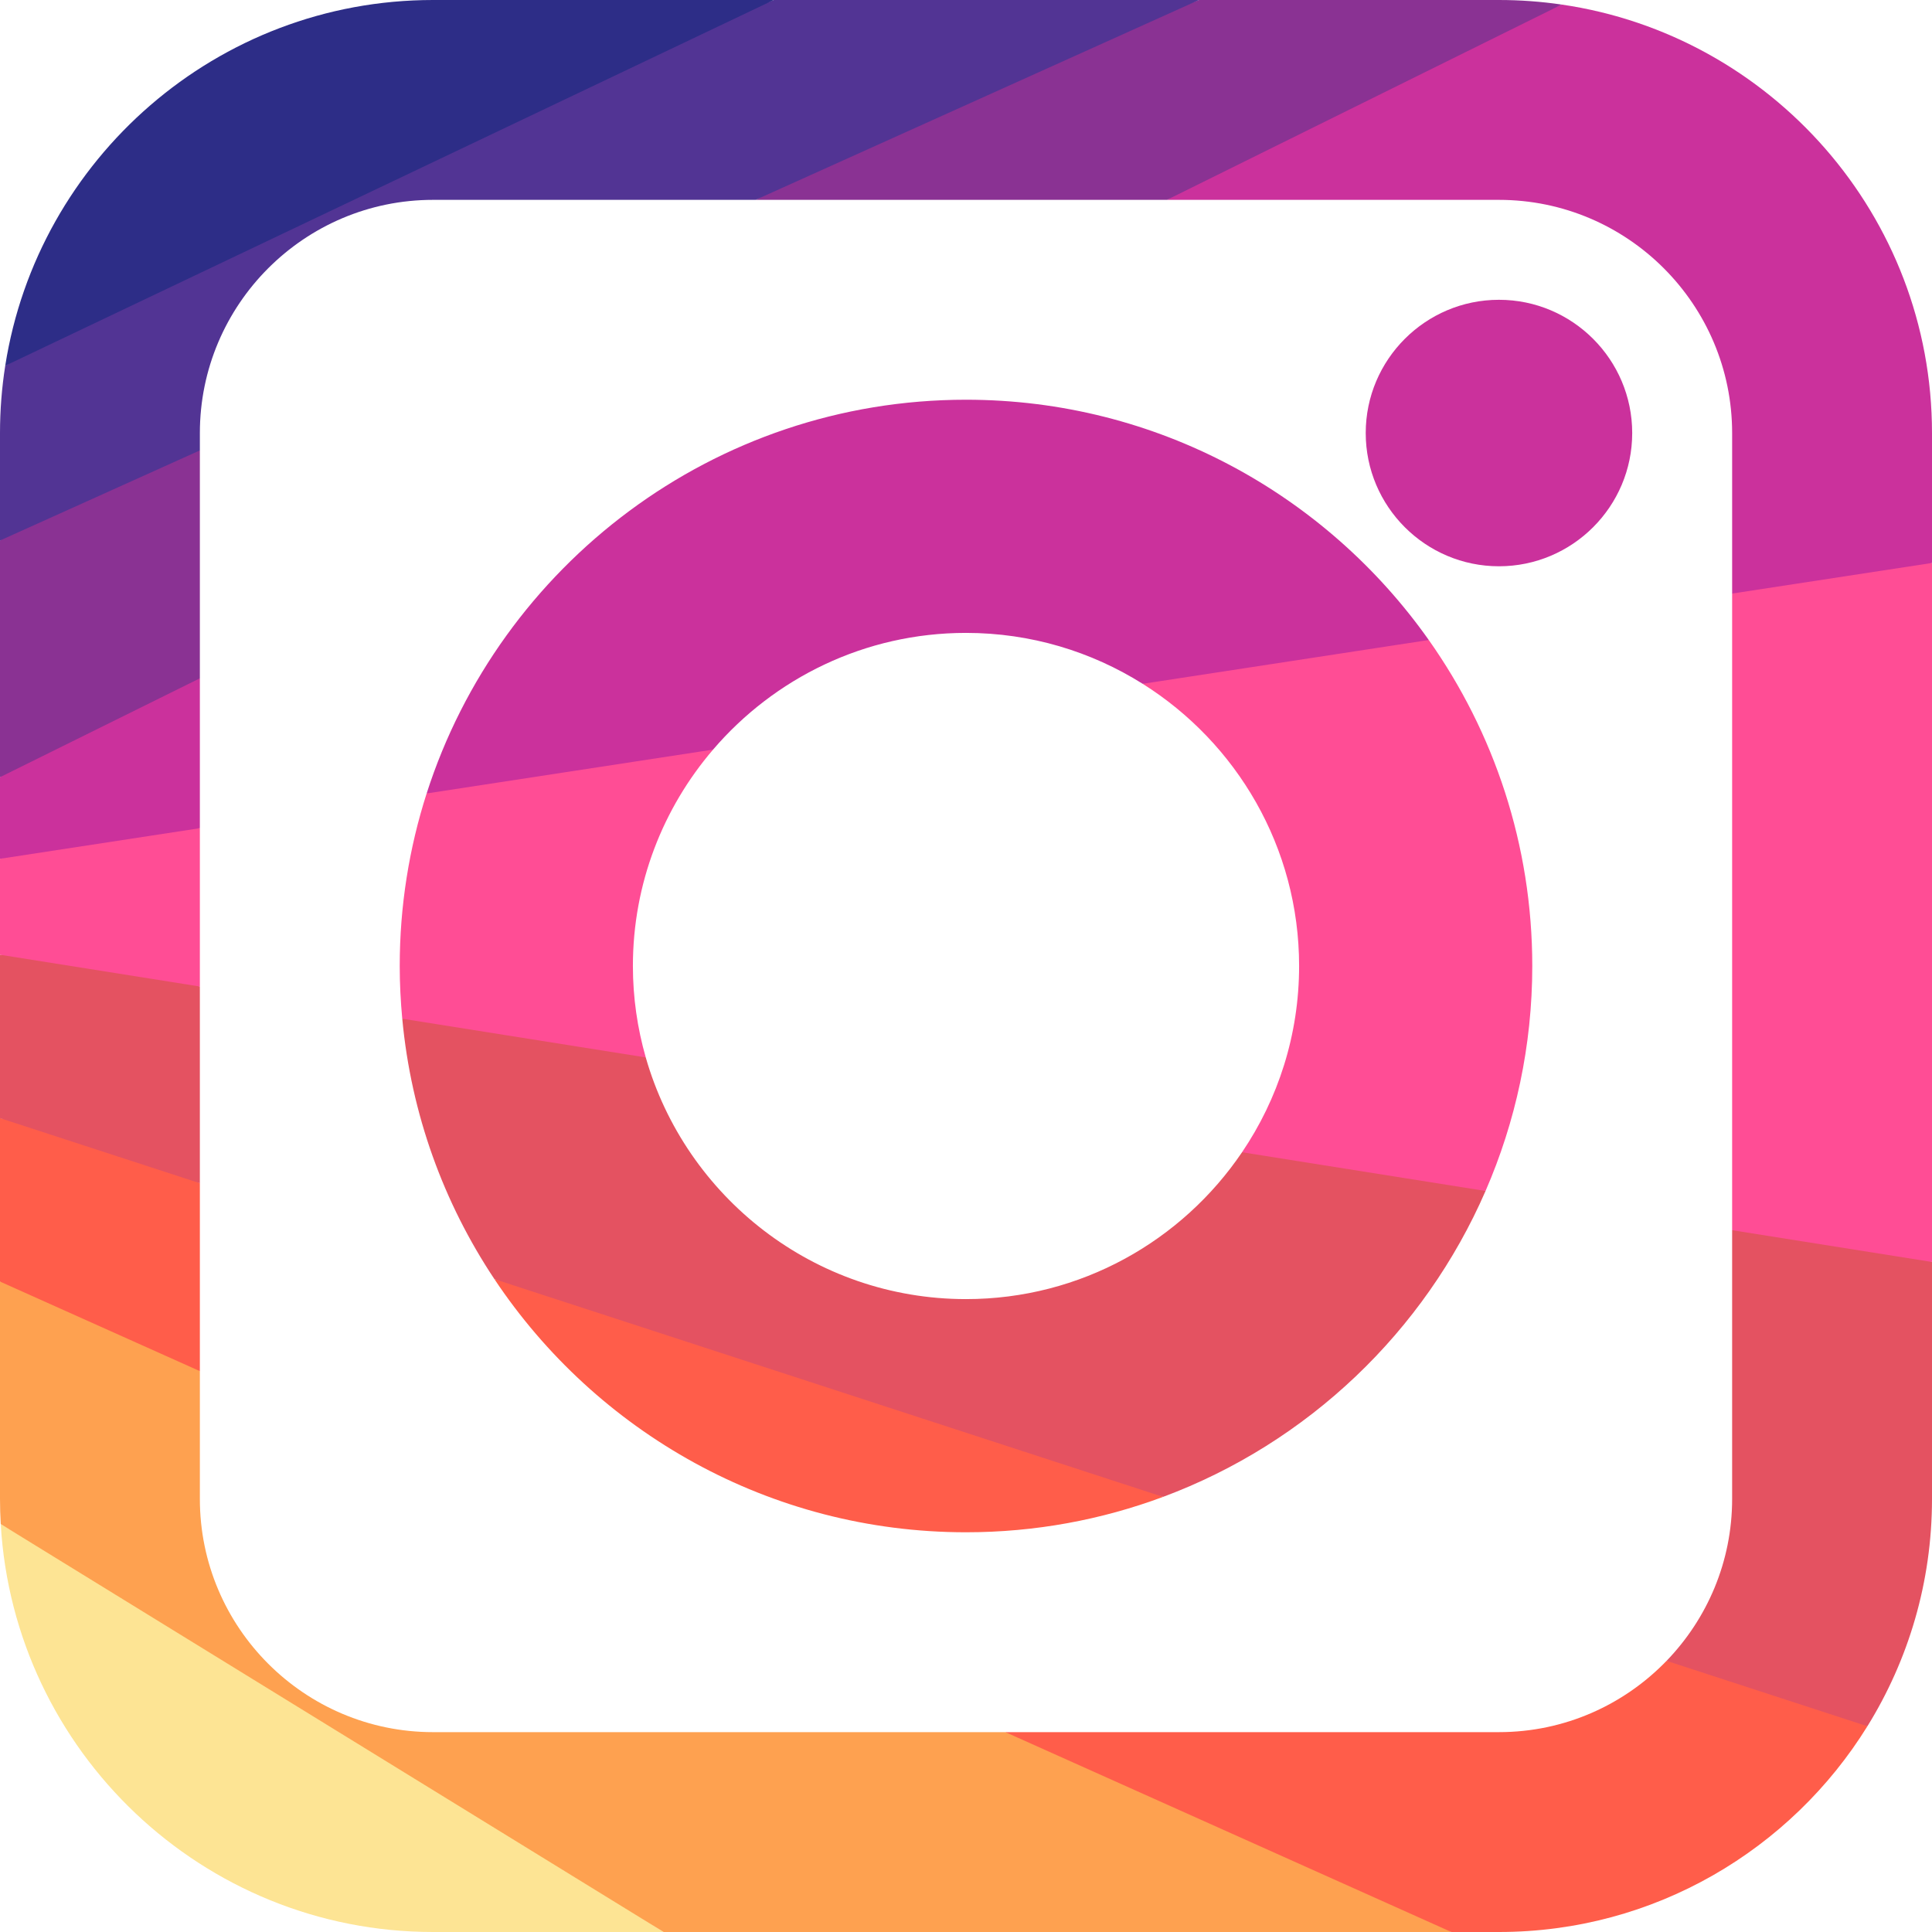
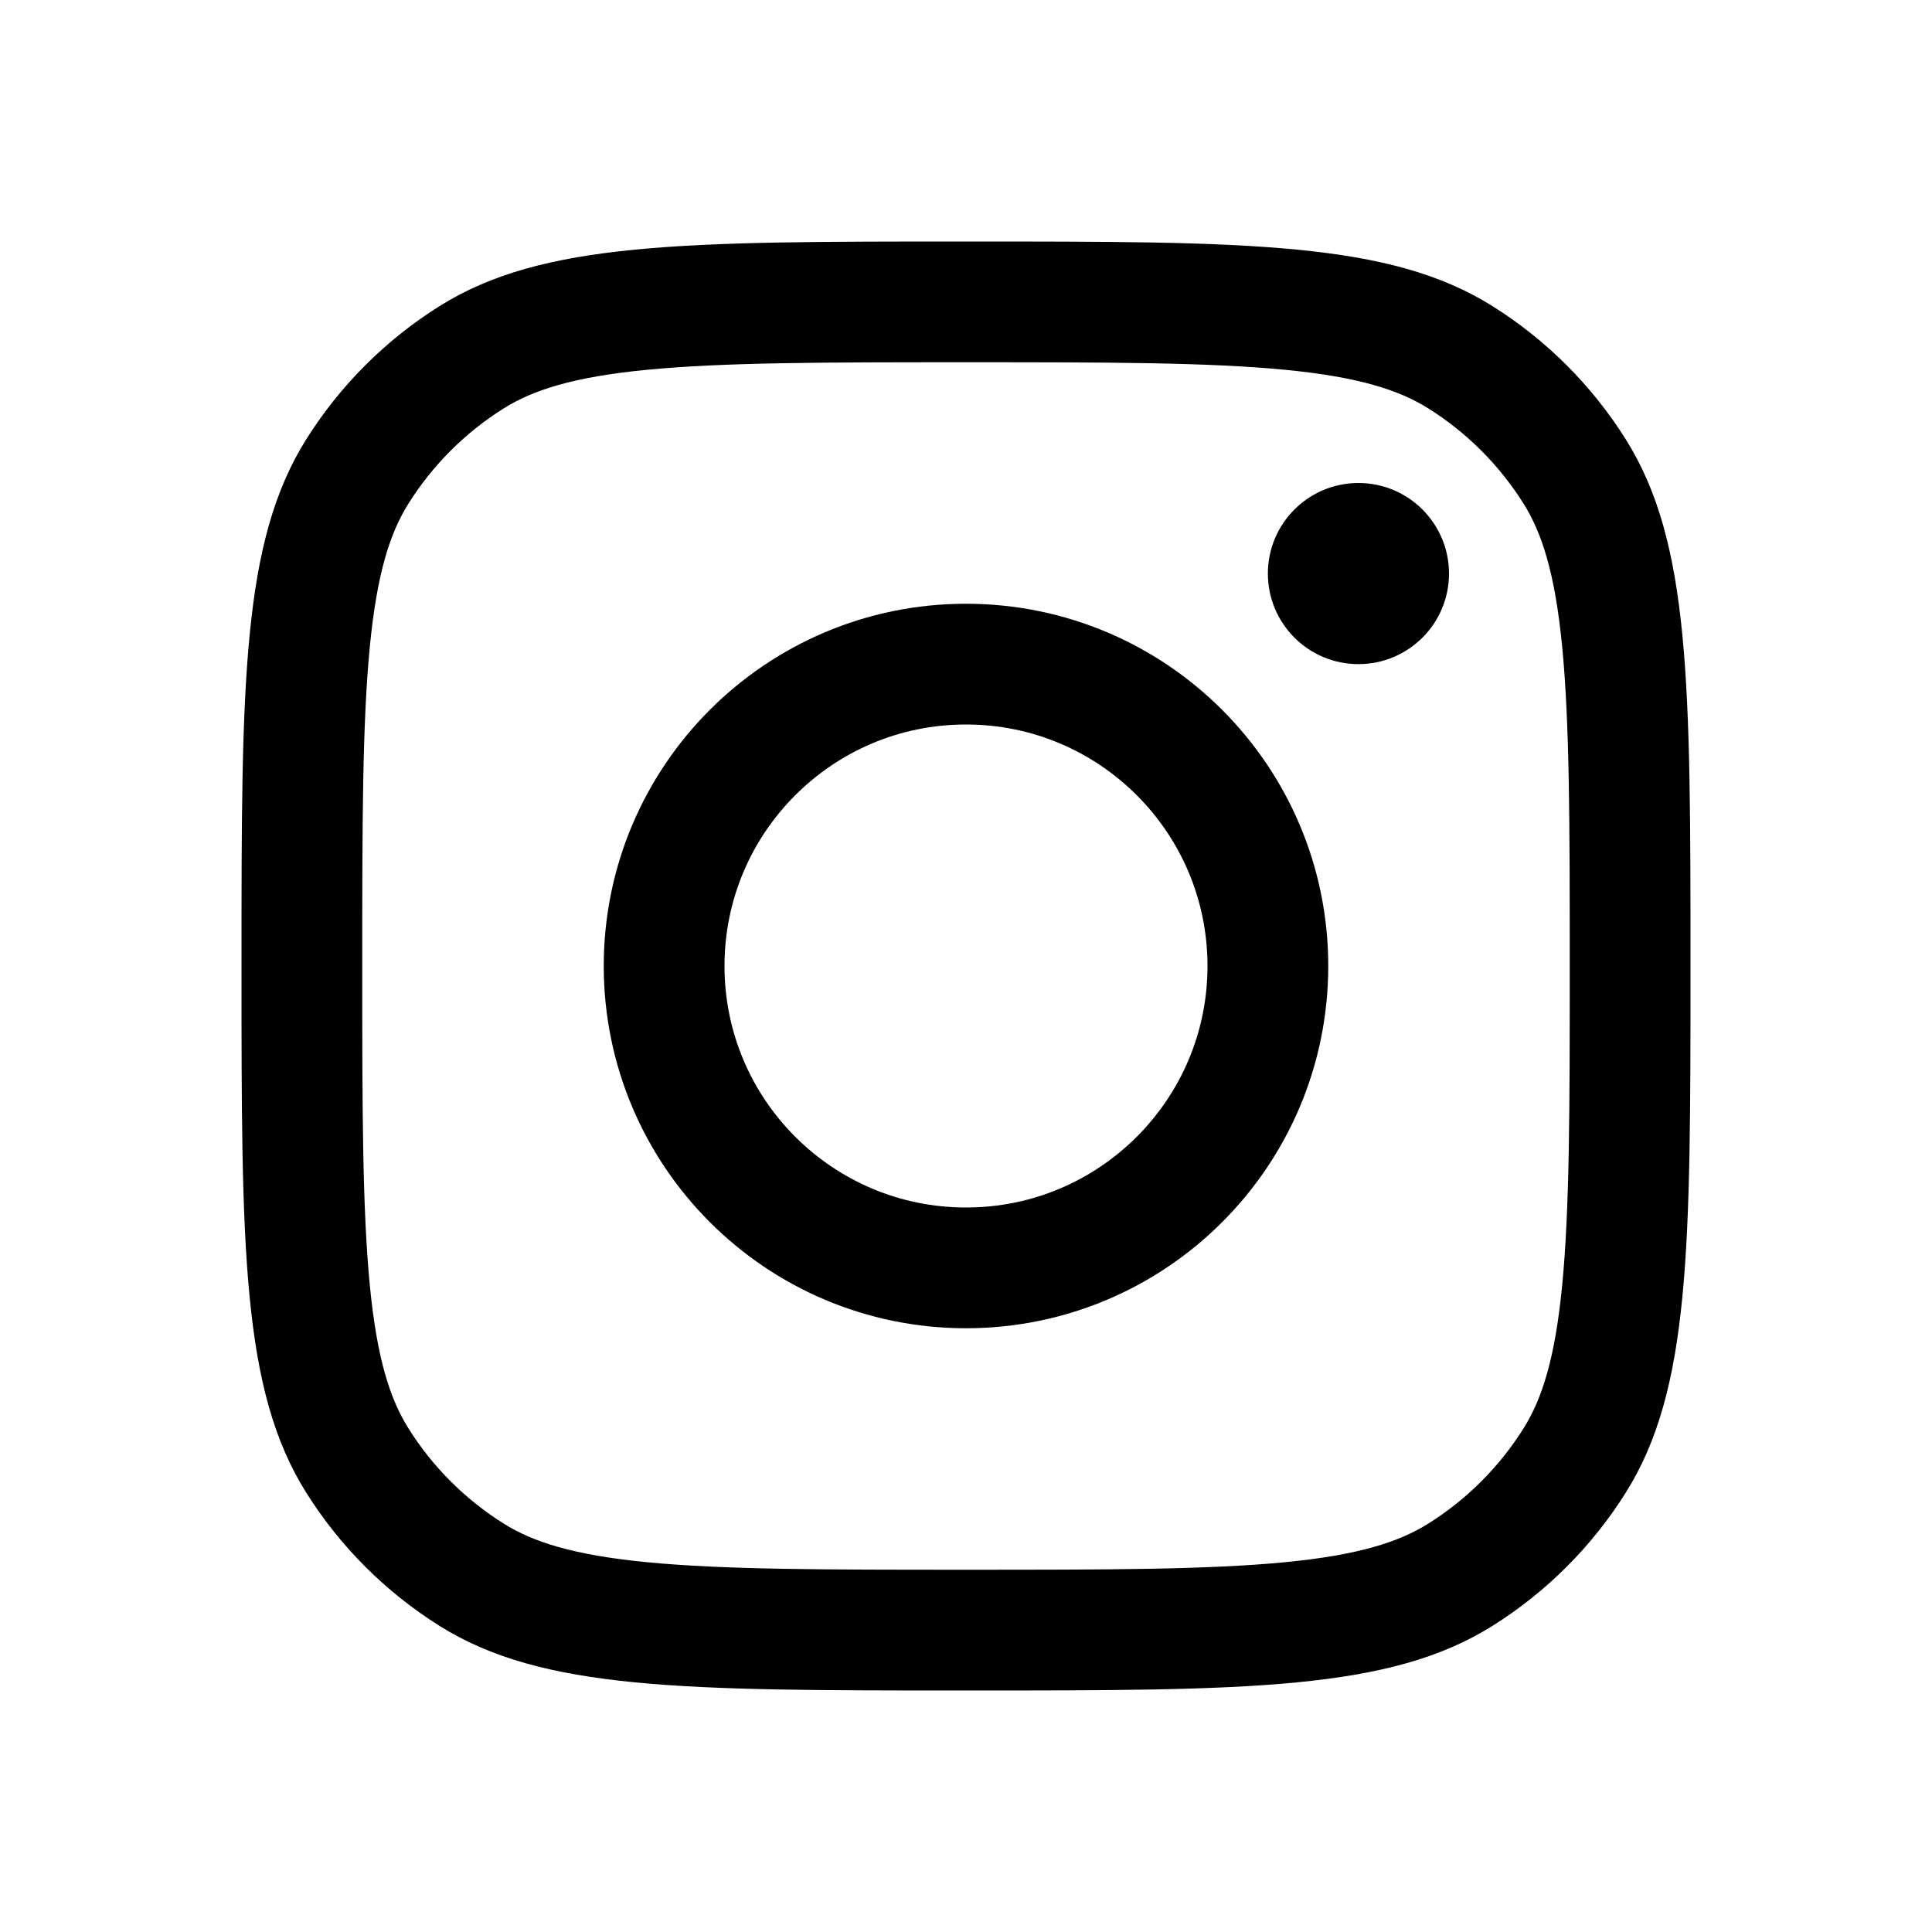
- <svg xmlns="http://www.w3.org/2000/svg" height="800px" width="800px" version="1.1" id="Layer_1" viewBox="0 0 512 512" xml:space="preserve">
-   <path style="fill:#FDE494;" d="M114.759,512h61.103l-96.414-61.793L0.198,403.898C3.659,464.09,53.716,512,114.759,512z" />
-   <path style="fill:#FEA150;" d="M335.448,476.69l-69.006-17.655H114.759c-34.072,0-61.793-27.721-61.793-61.793v-33.876  l-26.483-28.42L0,339.628v57.613c0,2.236,0.072,4.454,0.198,6.657L175.862,512h208.767L335.448,476.69z" />
-   <path style="fill:#FF5D4A;" d="M441.655,440.14c-11.244,11.637-26.993,18.894-44.414,18.894H266.442L384.629,512h12.612  c41.202,0,77.396-21.829,97.64-54.527l-27.022-16.094L441.655,440.14z" />
-   <path style="fill:#E45261;" d="M459.034,326.014v71.228c0,16.652-6.633,31.775-17.379,42.899l53.227,17.333  C505.728,439.954,512,419.318,512,397.241v-62.805l-27.396-15.391L459.034,326.014z" />
-   <polygon style="fill:#FF4D95;" points="512,149.19 483.797,142.474 459.034,157.3 459.034,326.014 512,334.436 " />
-   <path style="fill:#CB319C;" d="M512,114.759c0-57.633-42.708-105.473-98.136-113.55L344.43,30.101l-35.183,22.865h87.994  c34.072,0,61.793,27.721,61.793,61.793V157.3L512,149.19V114.759z" />
-   <path style="fill:#8A3293;" d="M317.732,0l-65.682,24.636l-51.805,28.33h109.002L413.864,1.208C408.435,0.417,402.887,0,397.241,0  H317.732z" />
-   <path style="fill:#FF5D4A;" d="M256,406.069c18.358,0,35.954-3.32,52.226-9.38l-86.02-39.047l-91.178-18.657  C157.946,379.39,203.913,406.069,256,406.069z" />
-   <path style="fill:#E45261;" d="M329.153,305.358c-15.883,23.465-42.748,38.918-73.153,38.918c-40.273,0-74.308-27.118-84.867-64.046  l-23.682-14.801l-40.847,4.538c2.353,25.345,11.014,48.887,24.425,69.017l177.198,57.705c38.303-14.264,69.237-43.757,85.458-81.068  l-31.753-16.085L329.153,305.358z" />
-   <g>
-     <path style="fill:#FF4D95;" d="M167.724,256c0-21.878,8.018-41.907,21.247-57.346l-37.658-5.268l-38.25,16.892   c-4.625,14.422-7.132,29.784-7.132,45.722c0,4.712,0.244,9.365,0.671,13.966l64.53,10.262   C168.929,272.524,167.724,264.403,167.724,256z" />
-     <path style="fill:#FF4D95;" d="M406.069,256c0-32.138-10.159-61.946-27.428-86.39l-37.397-5.308l-38.418,16.917   c24.873,15.631,41.45,43.298,41.45,74.781c0,18.27-5.58,35.261-15.123,49.358l64.531,10.262   C401.634,297.334,406.069,277.18,406.069,256z" />
-   </g>
-   <g>
-     <path style="fill:#CB319C;" d="M256,167.724c17.194,0,33.242,4.959,46.826,13.495l75.815-11.609   c-27.196-38.493-72.03-63.679-122.641-63.679c-66.81,0-123.554,43.889-142.937,104.345l75.908-11.624   C205.173,179.742,229.203,167.724,256,167.724z" />
-     <path style="fill:#CB319C;" d="M397.241,150.069c19.47,0,35.31-15.84,35.31-35.31s-15.84-35.31-35.31-35.31   c-19.47,0-35.31,15.84-35.31,35.31S377.771,150.069,397.241,150.069z" />
-   </g>
-   <polygon style="fill:#FF5D4A;" points="52.966,313.564 27.47,300.847 0,296.316 0,339.629 52.966,363.366 " />
-   <polygon style="fill:#E45261;" points="0,253.014 0,296.316 52.966,313.564 52.966,261.437 25.446,251.543 " />
-   <polygon style="fill:#FF4D95;" points="52.966,219.479 25.749,219.233 0,227.59 0,253.014 52.966,261.437 " />
-   <polygon style="fill:#CB319C;" points="52.966,179.757 24.911,182.603 0,205.962 0,227.59 52.966,219.479 " />
-   <polygon style="fill:#8A3293;" points="0,205.962 52.966,179.757 52.966,119.362 21.9,122.333 0,143.241 " />
-   <path style="fill:#523494;" d="M205.059,0L84.206,46.481L1.387,96.928C0.477,102.741,0,108.695,0,114.759v28.482l52.966-23.878  v-4.605c0-34.072,27.721-61.793,61.793-61.793h85.487L317.732,0H205.059z" />
-   <path style="fill:#2D2D87;" d="M114.759,0C57.545,0,9.978,42.088,1.387,96.928L205.059,0H114.759z" />
+ <svg xmlns="http://www.w3.org/2000/svg" width="800px" height="800px" viewBox="0 0 192 192" fill="none">
+   <path stroke="#000000" stroke-width="12" d="M96 162c-14.152 0-24.336-.007-32.276-.777-7.849-.761-12.87-2.223-16.877-4.741a36 36 0 0 1-11.33-11.329c-2.517-4.007-3.98-9.028-4.74-16.877C30.007 120.336 30 110.152 30 96c0-14.152.007-24.336.777-32.276.76-7.849 2.223-12.87 4.74-16.877a36 36 0 0 1 11.33-11.33c4.007-2.517 9.028-3.98 16.877-4.74C71.663 30.007 81.847 30 96 30c14.152 0 24.336.007 32.276.777 7.849.76 12.87 2.223 16.877 4.74a36 36 0 0 1 11.329 11.33c2.518 4.007 3.98 9.028 4.741 16.877.77 7.94.777 18.124.777 32.276 0 14.152-.007 24.336-.777 32.276-.761 7.849-2.223 12.87-4.741 16.877a36 36 0 0 1-11.329 11.329c-4.007 2.518-9.028 3.98-16.877 4.741-7.94.77-18.124.777-32.276.777Z" />
+   <circle cx="96" cy="96" r="30" stroke="#000000" stroke-width="12" />
+   <circle cx="135" cy="57" r="9" fill="#000000" />
</svg>
